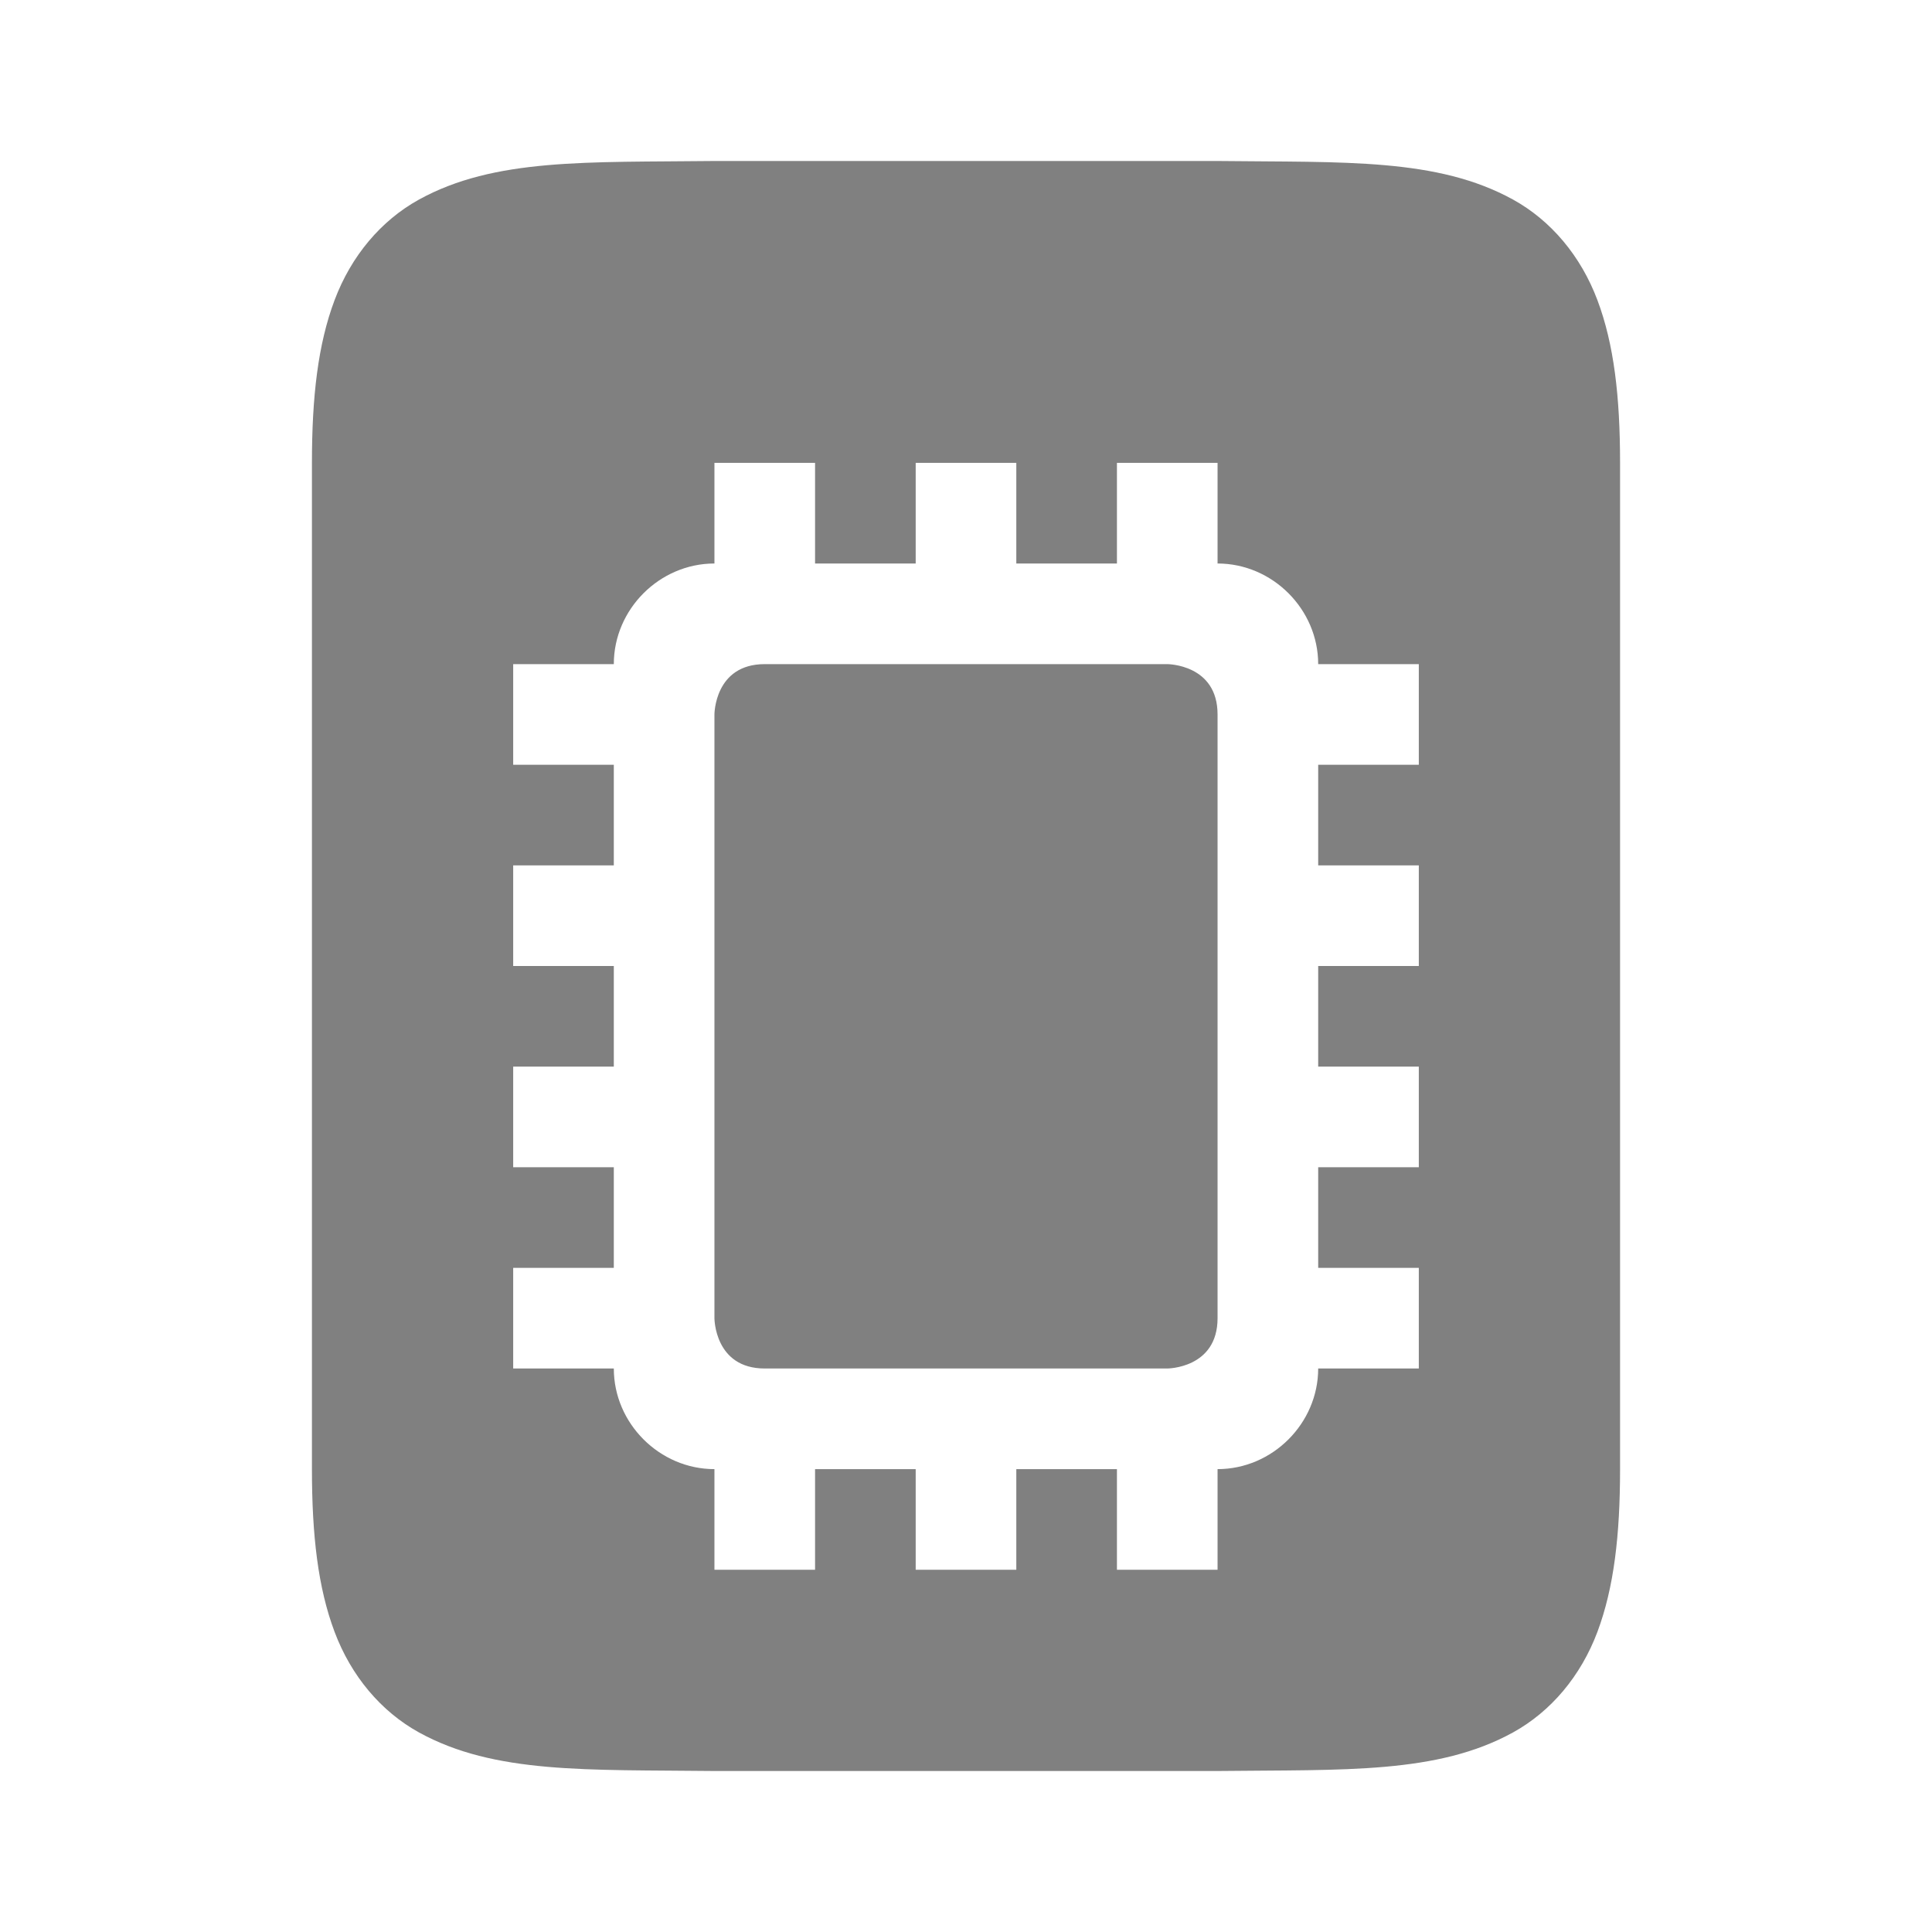
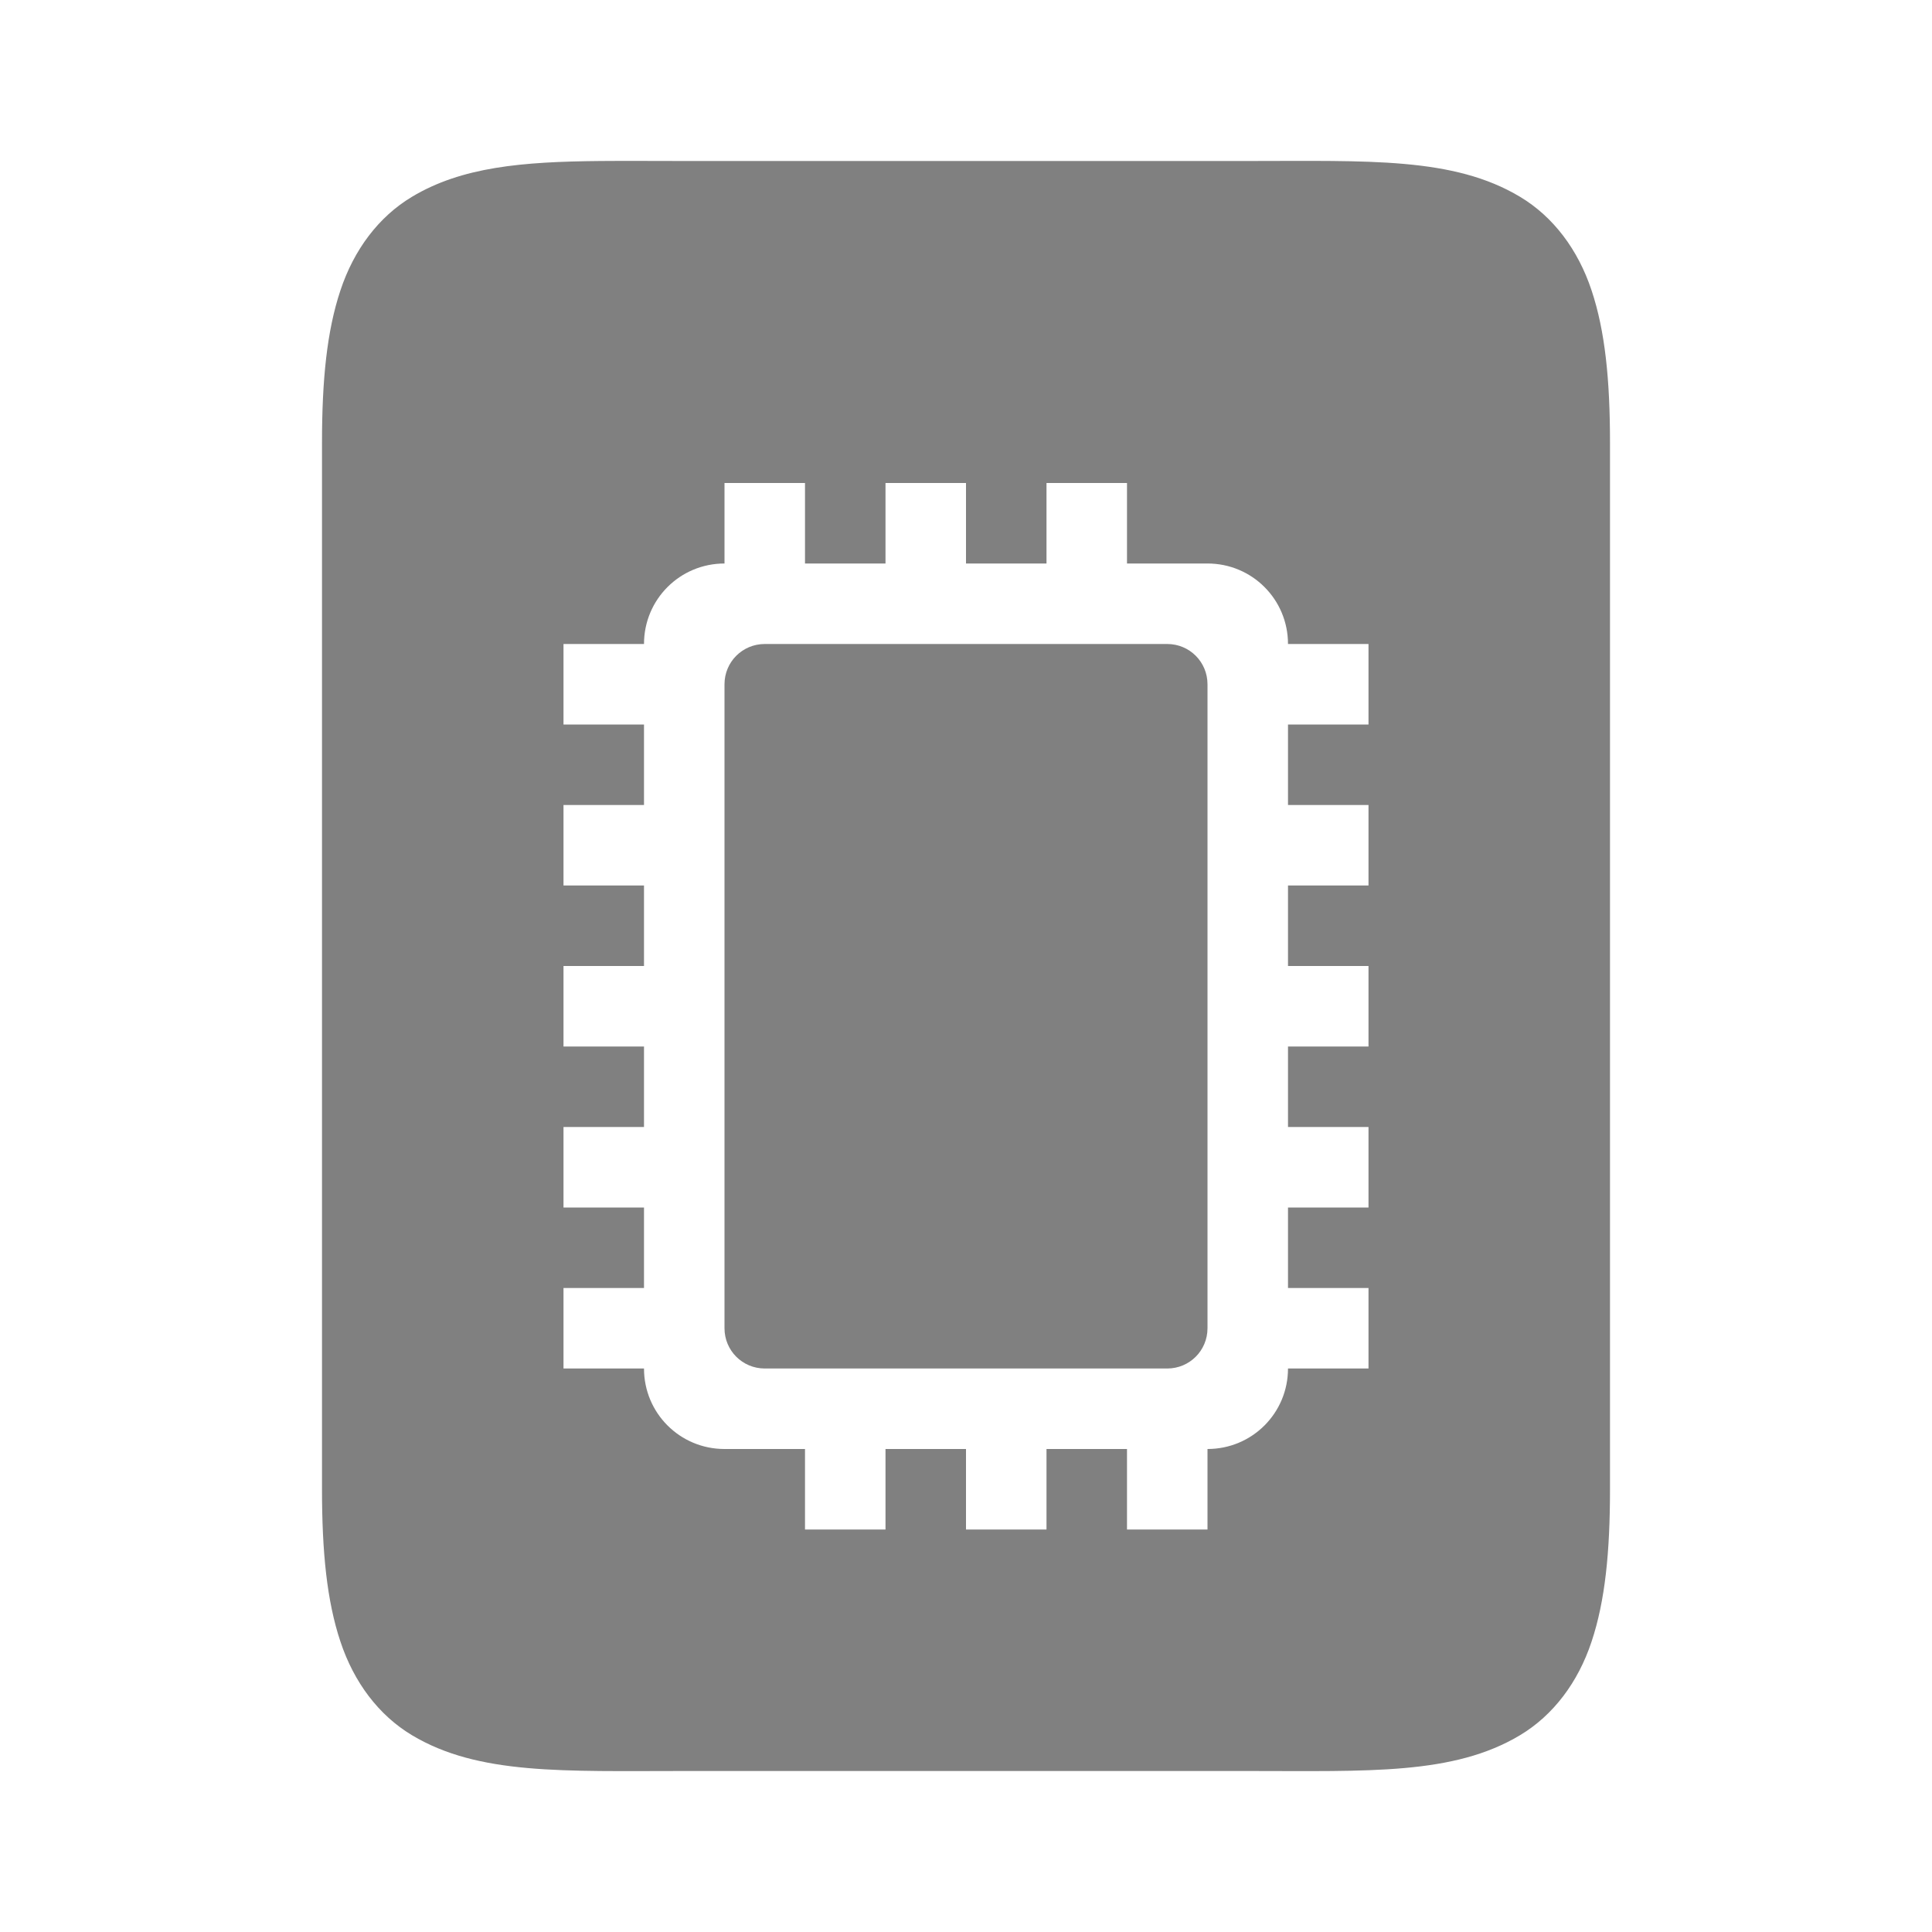
<svg xmlns="http://www.w3.org/2000/svg" height="24" id="svg7384" version="1.1" width="24">
  <defs id="defs7386">
    <linearGradient id="linearGradient5606">
      <stop id="stop5608" offset="0" style="stop-color:#000000;stop-opacity:1;" />
    </linearGradient>
    <linearGradient id="linearGradient4526">
      <stop id="stop4528" offset="0" style="stop-color:#ffffff;stop-opacity:1;" />
    </linearGradient>
    <linearGradient id="linearGradient3600-4">
      <stop id="stop3602-7" offset="0" style="stop-color:#f4f4f4;stop-opacity:1" />
      <stop id="stop3604-6" offset="1" style="stop-color:#dbdbdb;stop-opacity:1" />
    </linearGradient>
  </defs>
-   <path id="path7241" style="color:#000000;font-style:normal;font-variant:normal;font-weight:normal;font-stretch:normal;font-size:medium;line-height:normal;font-family:sans-serif;font-variant-ligatures:normal;font-variant-position:normal;font-variant-caps:normal;font-variant-numeric:normal;font-variant-alternates:normal;font-feature-settings:normal;text-indent:0;text-align:start;text-decoration:none;text-decoration-line:none;text-decoration-style:solid;text-decoration-color:#000000;letter-spacing:normal;word-spacing:normal;text-transform:none;writing-mode:lr-tb;direction:ltr;text-orientation:mixed;dominant-baseline:auto;baseline-shift:baseline;text-anchor:start;white-space:normal;shape-padding:0;clip-rule:nonzero;display:inline;overflow:visible;visibility:visible;isolation:auto;mix-blend-mode:normal;color-interpolation:sRGB;color-interpolation-filters:linearRGB;solid-color:#000000;solid-opacity:1;vector-effect:none;fill:#808080;fill-opacity:1;fill-rule:nonzero;stroke:none;stroke-width:1;stroke-linecap:butt;stroke-linejoin:miter;stroke-miterlimit:4;stroke-dasharray:none;stroke-dashoffset:0;stroke-opacity:1;marker:none;color-rendering:auto;image-rendering:auto;shape-rendering:auto;text-rendering:auto;enable-background:accumulate" d="M 8.867 2 C 7.294 2.018 6.144 1.961 5.203 2.48 C 4.733 2.74 4.362 3.18 4.156 3.729 C 3.95 4.277 3.875 4.928 3.875 5.75 L 3.875 18.25 C 3.875 19.072 3.95 19.723 4.156 20.271 C 4.362 20.82 4.733 21.26 5.203 21.52 C 6.144 22.039 7.294 21.982 8.867 22 L 8.873 22 L 15.127 22 L 15.133 22 C 16.706 21.982 17.856 22.039 18.797 21.52 C 19.267 21.26 19.638 20.82 19.844 20.271 C 20.049 19.723 20.125 19.072 20.125 18.25 L 20.125 5.75 C 20.125 4.928 20.05 4.277 19.844 3.729 C 19.638 3.18 19.267 2.74 18.797 2.48 C 17.856 1.961 16.706 2.018 15.133 2 L 15.127 2 L 8.873 2 L 8.867 2 z M 8.875 5.75 L 10.125 5.75 L 10.125 7 L 11.375 7 L 11.375 5.75 L 12.625 5.75 L 12.625 7 L 13.875 7 L 13.875 5.75 L 15.125 5.75 L 15.125 7 C 15.807 7 16.375 7.568 16.375 8.25 L 17.625 8.25 L 17.625 9.5 L 16.375 9.5 L 16.375 10.75 L 17.625 10.75 L 17.625 12 L 16.375 12 L 16.375 13.25 L 17.625 13.25 L 17.625 14.5 L 16.375 14.5 L 16.375 15.75 L 17.625 15.75 L 17.625 17 L 16.375 17 C 16.375 17.682 15.807 18.25 15.125 18.25 L 15.125 19.5 L 13.875 19.5 L 13.875 18.25 L 12.625 18.25 L 12.625 19.5 L 11.375 19.5 L 11.375 18.25 L 10.125 18.25 L 10.125 19.5 L 8.875 19.5 L 8.875 18.25 C 8.193 18.25 7.625 17.682 7.625 17 L 6.375 17 L 6.375 15.75 L 7.625 15.75 L 7.625 14.5 L 6.375 14.5 L 6.375 13.25 L 7.625 13.25 L 7.625 12 L 6.375 12 L 6.375 10.75 L 7.625 10.75 L 7.625 9.5 L 6.375 9.5 L 6.375 8.25 L 7.625 8.25 C 7.625 7.568 8.193 7 8.875 7 L 8.875 5.75 z M 9.5 8.25 C 8.875 8.25 8.875 8.875 8.875 8.875 L 8.875 16.375 C 8.875 16.375 8.875 17 9.5 17 L 14.5 17 C 14.5 17 15.125 17 15.125 16.375 L 15.125 8.875 C 15.125 8.25 14.5 8.25 14.5 8.25 L 9.5 8.25 z " />
+   <path id="path860" style="color:#000000;fill:#808080;fill-opacity:1;-inkscape-stroke:none" d="M 7.455 2 C 6.486 2.009 5.737 2.073 5.117 2.445 C 4.704 2.693 4.397 3.101 4.229 3.607 C 4.06 4.114 4 4.722 4 5.5 L 4 18.5 C 4 19.278 4.06 19.886 4.229 20.393 C 4.397 20.899 4.704 21.307 5.117 21.555 C 5.944 22.051 7 22 8.5 22 L 15.5 22 C 17 22 18.056 22.051 18.883 21.555 C 19.296 21.307 19.603 20.899 19.771 20.393 C 19.94 19.886 20 19.278 20 18.5 L 20 5.5 C 20 4.722 19.94 4.114 19.771 3.607 C 19.603 3.101 19.296 2.693 18.883 2.445 C 18.056 1.949 17 2 15.5 2 L 8.5 2 C 8.125 2 7.778 1.997 7.455 2 z M 9 6 L 10 6 L 10 7 L 11 7 L 11 6 L 12 6 L 12 7 L 13 7 L 13 6 L 14 6 L 14 7 L 15 7 C 15.554 7 16 7.446 16 8 L 17 8 L 17 9 L 16 9 L 16 10 L 17 10 L 17 11 L 16 11 L 16 12 L 17 12 L 17 13 L 16 13 L 16 14 L 17 14 L 17 15 L 16 15 L 16 16 L 17 16 L 17 17 L 16 17 C 16 17.554 15.554 18 15 18 L 15 19 L 14 19 L 14 18 L 13 18 L 13 19 L 12 19 L 12 18 L 11 18 L 11 19 L 10 19 L 10 18 L 9 18 C 8.446 18 8 17.554 8 17 L 7 17 L 7 16 L 8 16 L 8 15 L 7 15 L 7 14 L 8 14 L 8 13 L 7 13 L 7 12 L 8 12 L 8 11 L 7 11 L 7 10 L 8 10 L 8 9 L 7 9 L 7 8 L 8 8 C 8 7.446 8.446 7 9 7 L 9 6 z M 9.5 8 C 9.223 8 9 8.223 9 8.5 L 9 16.5 C 9 16.777 9.223 17 9.5 17 L 14.5 17 C 14.777 17 15 16.777 15 16.5 L 15 8.5 C 15 8.223 14.777 8 14.5 8 L 9.5 8 z " />
  <g id="layer9" label="status" style="display:inline;stroke-width:0.8" transform="matrix(1.25,0,0,1.25,-913.6253,385.75)" />
  <g id="layer2" style="display:inline;stroke-width:0.8" transform="matrix(1.25,0,0,1.25,-612.375,-73)" />
  <g id="layer4" style="display:inline;stroke-width:0.8" transform="matrix(1.25,0,0,1.25,-612.375,-73)" />
  <g id="g1812" style="display:inline;stroke-width:0.8" transform="matrix(1.25,0,0,1.25,-612.375,-73)" />
  <g id="layer3" style="display:inline;stroke-width:0.8" transform="matrix(1.25,0,0,1.25,-612.375,-73)" />
  <g id="g1833" style="display:inline;stroke-width:0.8" transform="matrix(1.25,0,0,1.25,-612.375,-73)" />
  <g id="layer1" style="display:inline;stroke-width:0.8" transform="matrix(1.25,0,0,1.25,-612.375,-73)" />
</svg>
